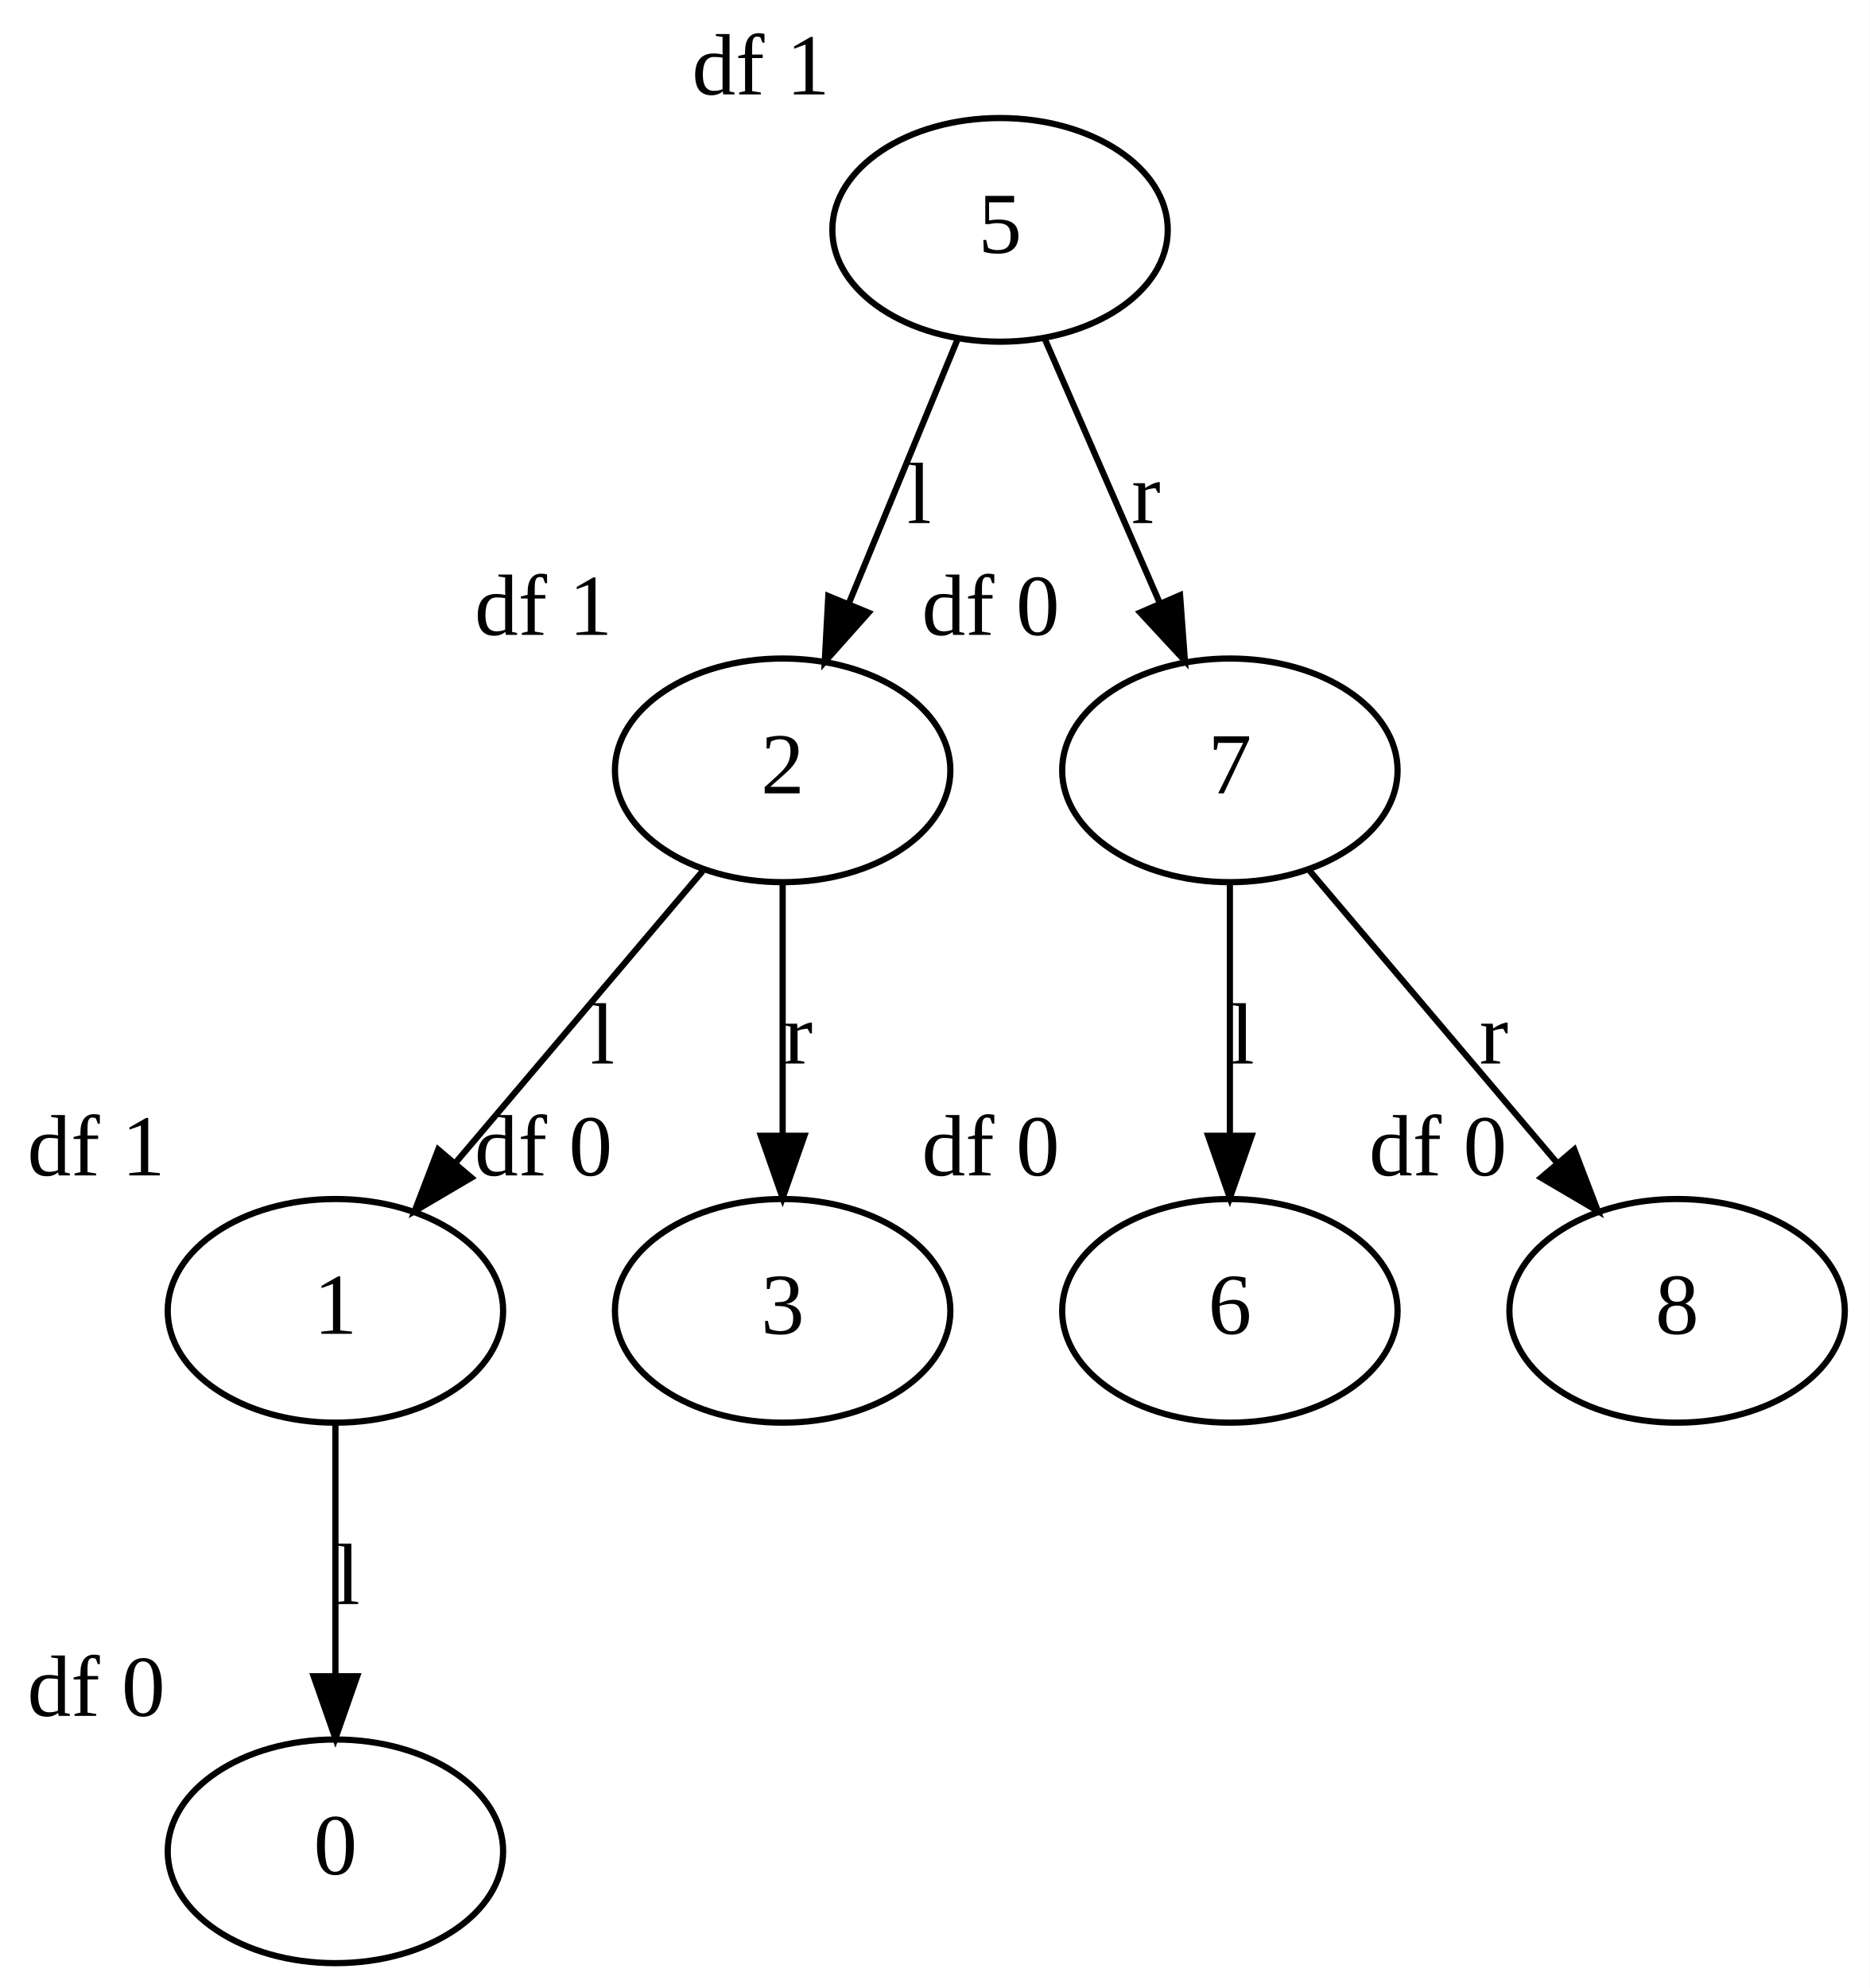
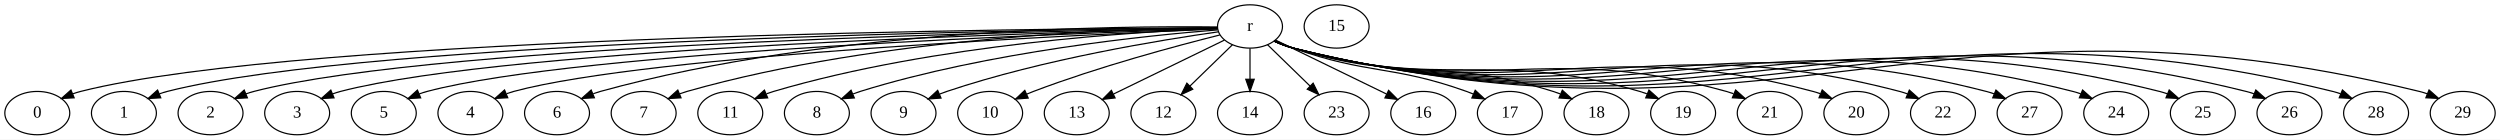
- <svg xmlns="http://www.w3.org/2000/svg" width="301pt" height="320pt" viewBox="0.00 0.00 301.00 320.00">
-   <g id="graph0" class="graph" transform="scale(1 1) rotate(0) translate(4 316)">
-     <polygon fill="white" stroke="none" points="-4,4 -4,-316 297,-316 297,4 -4,4" />
+ <svg xmlns="http://www.w3.org/2000/svg" width="2078pt" height="116pt" viewBox="0.00 0.00 2078.00 116.00">
+   <g id="graph0" class="graph" transform="scale(1 1) rotate(0) translate(4 112)">
+     <polygon fill="white" stroke="none" points="-4,4 -4,-112 2074,-112 2074,4 -4,4" />
    <g id="node1" class="node">
-       <ellipse fill="none" stroke="black" cx="50" cy="-18" rx="27" ry="18" />
-       <text text-anchor="middle" x="50" y="-14.3" font-family="Times New Roman,serif" font-size="14.00">0</text>
-       <text text-anchor="middle" x="11.5" y="-39.8" font-family="Times New Roman,serif" font-size="14.00">df 0</text>
+       <ellipse fill="none" stroke="black" cx="27" cy="-18" rx="27" ry="18" />
+       <text text-anchor="middle" x="27" y="-14.3" font-family="Times New Roman,serif" font-size="14.00">0</text>
    </g>
    <g id="node2" class="node">
-       <ellipse fill="none" stroke="black" cx="50" cy="-105" rx="27" ry="18" />
-       <text text-anchor="middle" x="50" y="-101.3" font-family="Times New Roman,serif" font-size="14.00">1</text>
-       <text text-anchor="middle" x="11.5" y="-126.8" font-family="Times New Roman,serif" font-size="14.00">df 1</text>
+       <ellipse fill="none" stroke="black" cx="1035" cy="-90" rx="27" ry="18" />
+       <text text-anchor="middle" x="1035" y="-86.3" font-family="Times New Roman,serif" font-size="14.00">r</text>
    </g>
    <g id="edge1" class="edge">
-       <path fill="none" stroke="black" d="M50,-86.8C50,-75.16 50,-59.55 50,-46.24" />
-       <polygon fill="black" stroke="black" points="53.5,-46.18 50,-36.18 46.5,-46.18 53.5,-46.18" />
-       <text text-anchor="middle" x="52" y="-57.8" font-family="Times New Roman,serif" font-size="14.00">l</text>
+       <path fill="none" stroke="black" d="M1008.02,-88.93C870.75,-88.34 249.16,-83.1 63,-36 60.82,-35.45 58.62,-34.76 56.43,-33.99" />
+       <polygon fill="black" stroke="black" points="57.63,-30.7 47.05,-30.13 54.97,-37.17 57.63,-30.7" />
    </g>
    <g id="node3" class="node">
-       <ellipse fill="none" stroke="black" cx="122" cy="-192" rx="27" ry="18" />
-       <text text-anchor="middle" x="122" y="-188.3" font-family="Times New Roman,serif" font-size="14.00">2</text>
-       <text text-anchor="middle" x="83.5" y="-213.8" font-family="Times New Roman,serif" font-size="14.00">df 1</text>
+       <ellipse fill="none" stroke="black" cx="99" cy="-18" rx="27" ry="18" />
+       <text text-anchor="middle" x="99" y="-14.3" font-family="Times New Roman,serif" font-size="14.00">1</text>
+     </g>
+     <g id="edge3" class="edge">
+       <path fill="none" stroke="black" d="M1007.88,-88.79C876.59,-87.56 306.37,-79.76 135,-36 132.82,-35.44 130.62,-34.76 128.43,-33.98" />
+       <polygon fill="black" stroke="black" points="129.63,-30.69 119.05,-30.12 126.97,-37.16 129.63,-30.69" />
+     </g>
+     <g id="node4" class="node">
+       <ellipse fill="none" stroke="black" cx="171" cy="-18" rx="27" ry="18" />
+       <text text-anchor="middle" x="171" y="-14.3" font-family="Times New Roman,serif" font-size="14.00">2</text>
    </g>
    <g id="edge2" class="edge">
-       <path fill="none" stroke="black" d="M109.13,-175.8C98.07,-162.75 81.96,-143.74 69.35,-128.85" />
-       <polygon fill="black" stroke="black" points="71.89,-126.43 62.76,-121.06 66.55,-130.96 71.89,-126.43" />
-       <text text-anchor="middle" x="93" y="-144.8" font-family="Times New Roman,serif" font-size="14.00">l</text>
-     </g>
-     <g id="node4" class="node">
-       <ellipse fill="none" stroke="black" cx="122" cy="-105" rx="27" ry="18" />
-       <text text-anchor="middle" x="122" y="-101.3" font-family="Times New Roman,serif" font-size="14.00">3</text>
-       <text text-anchor="middle" x="83.5" y="-126.8" font-family="Times New Roman,serif" font-size="14.00">df 0</text>
-     </g>
-     <g id="edge3" class="edge">
-       <path fill="none" stroke="black" d="M122,-173.8C122,-162.16 122,-146.55 122,-133.24" />
-       <polygon fill="black" stroke="black" points="125.5,-133.18 122,-123.18 118.5,-133.18 125.5,-133.18" />
-       <text text-anchor="middle" x="124.5" y="-144.8" font-family="Times New Roman,serif" font-size="14.00">r</text>
+       <path fill="none" stroke="black" d="M1008,-88.63C883.46,-86.73 363.73,-76.45 207,-36 204.82,-35.44 202.62,-34.75 200.43,-33.96" />
+       <polygon fill="black" stroke="black" points="201.64,-30.67 191.06,-30.1 198.97,-37.15 201.64,-30.67" />
    </g>
    <g id="node5" class="node">
-       <ellipse fill="none" stroke="black" cx="157" cy="-279" rx="27" ry="18" />
-       <text text-anchor="middle" x="157" y="-275.3" font-family="Times New Roman,serif" font-size="14.00">5</text>
-       <text text-anchor="middle" x="118.5" y="-300.8" font-family="Times New Roman,serif" font-size="14.00">df 1</text>
+       <ellipse fill="none" stroke="black" cx="243" cy="-18" rx="27" ry="18" />
+       <text text-anchor="middle" x="243" y="-14.3" font-family="Times New Roman,serif" font-size="14.00">3</text>
+     </g>
+     <g id="edge7" class="edge">
+       <path fill="none" stroke="black" d="M1008.02,-88.44C890.3,-85.81 421.1,-73.13 279,-36 276.83,-35.43 274.62,-34.73 272.44,-33.95" />
+       <polygon fill="black" stroke="black" points="273.64,-30.66 263.06,-30.07 270.97,-37.13 273.64,-30.66" />
+     </g>
+     <g id="node6" class="node">
+       <ellipse fill="none" stroke="black" cx="315" cy="-18" rx="27" ry="18" />
+       <text text-anchor="middle" x="315" y="-14.3" font-family="Times New Roman,serif" font-size="14.00">5</text>
    </g>
    <g id="edge4" class="edge">
-       <path fill="none" stroke="black" d="M150.09,-261.21C145.12,-249.14 138.32,-232.64 132.66,-218.89" />
-       <polygon fill="black" stroke="black" points="135.83,-217.38 128.78,-209.47 129.35,-220.05 135.83,-217.38" />
-       <text text-anchor="middle" x="144" y="-231.8" font-family="Times New Roman,serif" font-size="14.00">l</text>
-     </g>
-     <g id="node6" class="node">
-       <ellipse fill="none" stroke="black" cx="194" cy="-192" rx="27" ry="18" />
-       <text text-anchor="middle" x="194" y="-188.3" font-family="Times New Roman,serif" font-size="14.00">7</text>
-       <text text-anchor="middle" x="155.5" y="-213.8" font-family="Times New Roman,serif" font-size="14.00">df 0</text>
+       <path fill="none" stroke="black" d="M1008.03,-88.21C897.43,-84.79 478.5,-69.82 351,-36 348.83,-35.42 346.63,-34.72 344.44,-33.93" />
+       <polygon fill="black" stroke="black" points="345.65,-30.64 335.07,-30.05 342.97,-37.11 345.65,-30.64" />
+     </g>
+     <g id="node7" class="node">
+       <ellipse fill="none" stroke="black" cx="387" cy="-18" rx="27" ry="18" />
+       <text text-anchor="middle" x="387" y="-14.3" font-family="Times New Roman,serif" font-size="14.00">4</text>
    </g>
    <g id="edge5" class="edge">
-       <path fill="none" stroke="black" d="M164.13,-261.61C169.37,-249.58 176.6,-232.98 182.63,-219.13" />
-       <polygon fill="black" stroke="black" points="185.98,-220.19 186.76,-209.63 179.56,-217.4 185.98,-220.19" />
-       <text text-anchor="middle" x="180.5" y="-231.8" font-family="Times New Roman,serif" font-size="14.00">r</text>
-     </g>
-     <g id="node7" class="node">
-       <ellipse fill="none" stroke="black" cx="194" cy="-105" rx="27" ry="18" />
-       <text text-anchor="middle" x="194" y="-101.3" font-family="Times New Roman,serif" font-size="14.00">6</text>
-       <text text-anchor="middle" x="155.5" y="-126.8" font-family="Times New Roman,serif" font-size="14.00">df 0</text>
+       <path fill="none" stroke="black" d="M1008.12,-87.94C905.15,-83.67 536,-66.52 423,-36 421.05,-35.47 419.07,-34.84 417.1,-34.14" />
+       <polygon fill="black" stroke="black" points="418.04,-30.75 407.46,-30.19 415.38,-37.22 418.04,-30.75" />
+     </g>
+     <g id="node8" class="node">
+       <ellipse fill="none" stroke="black" cx="459" cy="-18" rx="27" ry="18" />
+       <text text-anchor="middle" x="459" y="-14.3" font-family="Times New Roman,serif" font-size="14.00">6</text>
    </g>
    <g id="edge6" class="edge">
-       <path fill="none" stroke="black" d="M194,-173.8C194,-162.16 194,-146.55 194,-133.24" />
-       <polygon fill="black" stroke="black" points="197.5,-133.18 194,-123.18 190.5,-133.18 197.5,-133.18" />
-       <text text-anchor="middle" x="196" y="-144.8" font-family="Times New Roman,serif" font-size="14.00">l</text>
-     </g>
-     <g id="node8" class="node">
-       <ellipse fill="none" stroke="black" cx="266" cy="-105" rx="27" ry="18" />
-       <text text-anchor="middle" x="266" y="-101.3" font-family="Times New Roman,serif" font-size="14.00">8</text>
-       <text text-anchor="middle" x="227.5" y="-126.8" font-family="Times New Roman,serif" font-size="14.00">df 0</text>
-     </g>
-     <g id="edge7" class="edge">
-       <path fill="none" stroke="black" d="M206.87,-175.8C217.93,-162.75 234.04,-143.74 246.65,-128.85" />
-       <polygon fill="black" stroke="black" points="249.45,-130.96 253.24,-121.06 244.11,-126.43 249.45,-130.96" />
-       <text text-anchor="middle" x="236.5" y="-144.8" font-family="Times New Roman,serif" font-size="14.00">r</text>
+       <path fill="none" stroke="black" d="M1008,-89.58C928.05,-90.6 686.13,-88.8 495,-36 493.05,-35.46 491.08,-34.82 489.11,-34.12" />
+       <polygon fill="black" stroke="black" points="490.05,-30.72 479.47,-30.15 487.38,-37.19 490.05,-30.72" />
+     </g>
+     <g id="node9" class="node">
+       <ellipse fill="none" stroke="black" cx="531" cy="-18" rx="27" ry="18" />
+       <text text-anchor="middle" x="531" y="-14.3" font-family="Times New Roman,serif" font-size="14.00">7</text>
+     </g>
+     <g id="edge15" class="edge">
+       <path fill="none" stroke="black" d="M1008.02,-89.01C935.32,-88.37 729.81,-82.28 567,-36 565.06,-35.45 563.09,-34.8 561.12,-34.08" />
+       <polygon fill="black" stroke="black" points="562.07,-30.69 551.49,-30.09 559.39,-37.15 562.07,-30.69" />
+     </g>
+     <g id="node10" class="node">
+       <ellipse fill="none" stroke="black" cx="603" cy="-18" rx="27" ry="18" />
+       <text text-anchor="middle" x="603" y="-14.3" font-family="Times New Roman,serif" font-size="14.00">11</text>
+     </g>
+     <g id="edge8" class="edge">
+       <path fill="none" stroke="black" d="M1007.99,-88.23C943.08,-85.79 773.71,-75.78 639,-36 637.06,-35.43 635.1,-34.76 633.13,-34.04" />
+       <polygon fill="black" stroke="black" points="634.09,-30.64 623.51,-30.01 631.39,-37.1 634.09,-30.64" />
+     </g>
+     <g id="node11" class="node">
+       <ellipse fill="none" stroke="black" cx="675" cy="-18" rx="27" ry="18" />
+       <text text-anchor="middle" x="675" y="-14.3" font-family="Times New Roman,serif" font-size="14.00">8</text>
+     </g>
+     <g id="edge9" class="edge">
+       <path fill="none" stroke="black" d="M1007.96,-87.13C951.6,-82.69 817.94,-69.28 711,-36 709.07,-35.4 707.11,-34.71 705.15,-33.97" />
+       <polygon fill="black" stroke="black" points="706.12,-30.58 695.54,-29.9 703.39,-37.02 706.12,-30.58" />
+     </g>
+     <g id="node12" class="node">
+       <ellipse fill="none" stroke="black" cx="747" cy="-18" rx="27" ry="18" />
+       <text text-anchor="middle" x="747" y="-14.3" font-family="Times New Roman,serif" font-size="14.00">9</text>
+     </g>
+     <g id="edge11" class="edge">
+       <path fill="none" stroke="black" d="M1008.71,-85.54C962.28,-78.98 863.09,-62.92 783,-36 781.08,-35.36 779.14,-34.64 777.19,-33.87" />
+       <polygon fill="black" stroke="black" points="778.17,-30.48 767.6,-29.74 775.4,-36.91 778.17,-30.48" />
+     </g>
+     <g id="node13" class="node">
+       <ellipse fill="none" stroke="black" cx="819" cy="-18" rx="27" ry="18" />
+       <text text-anchor="middle" x="819" y="-14.3" font-family="Times New Roman,serif" font-size="14.00">10</text>
+     </g>
+     <g id="edge10" class="edge">
+       <path fill="none" stroke="black" d="M1009.85,-82.91C974.68,-74.1 909.04,-56.57 855,-36 853.16,-35.3 851.28,-34.54 849.4,-33.75" />
+       <polygon fill="black" stroke="black" points="850.64,-30.48 840.08,-29.62 847.81,-36.88 850.64,-30.48" />
+     </g>
+     <g id="node14" class="node">
+       <ellipse fill="none" stroke="black" cx="891" cy="-18" rx="27" ry="18" />
+       <text text-anchor="middle" x="891" y="-14.3" font-family="Times New Roman,serif" font-size="14.00">13</text>
+     </g>
+     <g id="edge12" class="edge">
+       <path fill="none" stroke="black" d="M1013.75,-78.67C989.4,-66.83 949.28,-47.33 921.57,-33.86" />
+       <polygon fill="black" stroke="black" points="922.86,-30.6 912.33,-29.37 919.8,-36.89 922.86,-30.6" />
+     </g>
+     <g id="node15" class="node">
+       <ellipse fill="none" stroke="black" cx="963" cy="-18" rx="27" ry="18" />
+       <text text-anchor="middle" x="963" y="-14.3" font-family="Times New Roman,serif" font-size="14.00">12</text>
+     </g>
+     <g id="edge13" class="edge">
+       <path fill="none" stroke="black" d="M1020.43,-74.83C1010.25,-64.94 996.48,-51.55 984.97,-40.36" />
+       <polygon fill="black" stroke="black" points="987.41,-37.85 977.8,-33.38 982.53,-42.87 987.41,-37.85" />
+     </g>
+     <g id="node16" class="node">
+       <ellipse fill="none" stroke="black" cx="1035" cy="-18" rx="27" ry="18" />
+       <text text-anchor="middle" x="1035" y="-14.3" font-family="Times New Roman,serif" font-size="14.00">14</text>
+     </g>
+     <g id="edge14" class="edge">
+       <path fill="none" stroke="black" d="M1035,-71.7C1035,-63.98 1035,-54.71 1035,-46.11" />
+       <polygon fill="black" stroke="black" points="1038.5,-46.1 1035,-36.1 1031.5,-46.1 1038.5,-46.1" />
+     </g>
+     <g id="node18" class="node">
+       <ellipse fill="none" stroke="black" cx="1107" cy="-18" rx="27" ry="18" />
+       <text text-anchor="middle" x="1107" y="-14.3" font-family="Times New Roman,serif" font-size="14.00">23</text>
+     </g>
+     <g id="edge16" class="edge">
+       <path fill="none" stroke="black" d="M1049.57,-74.83C1059.75,-64.94 1073.52,-51.55 1085.03,-40.36" />
+       <polygon fill="black" stroke="black" points="1087.47,-42.87 1092.2,-33.38 1082.59,-37.85 1087.47,-42.87" />
+     </g>
+     <g id="node19" class="node">
+       <ellipse fill="none" stroke="black" cx="1179" cy="-18" rx="27" ry="18" />
+       <text text-anchor="middle" x="1179" y="-14.3" font-family="Times New Roman,serif" font-size="14.00">16</text>
+     </g>
+     <g id="edge17" class="edge">
+       <path fill="none" stroke="black" d="M1056.25,-78.67C1080.6,-66.83 1120.72,-47.33 1148.43,-33.86" />
+       <polygon fill="black" stroke="black" points="1150.2,-36.89 1157.67,-29.37 1147.14,-30.6 1150.2,-36.89" />
+     </g>
+     <g id="node20" class="node">
+       <ellipse fill="none" stroke="black" cx="1251" cy="-18" rx="27" ry="18" />
+       <text text-anchor="middle" x="1251" y="-14.3" font-family="Times New Roman,serif" font-size="14.00">17</text>
+     </g>
+     <g id="edge19" class="edge">
+       <path fill="none" stroke="black" d="M1056.03,-78.23C1060.87,-75.98 1066.05,-73.77 1071,-72 1133.13,-49.81 1152.87,-58.19 1215,-36 1216.86,-35.34 1218.74,-34.61 1220.63,-33.84" />
+       <polygon fill="black" stroke="black" points="1222.2,-36.98 1229.97,-29.77 1219.41,-30.56 1222.2,-36.98" />
+     </g>
+     <g id="node21" class="node">
+       <ellipse fill="none" stroke="black" cx="1323" cy="-18" rx="27" ry="18" />
+       <text text-anchor="middle" x="1323" y="-14.3" font-family="Times New Roman,serif" font-size="14.00">18</text>
+     </g>
+     <g id="edge18" class="edge">
+       <path fill="none" stroke="black" d="M1055.55,-78.11C1060.5,-75.82 1065.85,-73.61 1071,-72 1163.89,-42.94 1194.11,-65.06 1287,-36 1288.93,-35.4 1290.89,-34.71 1292.84,-33.96" />
+       <polygon fill="black" stroke="black" points="1294.61,-37.02 1302.45,-29.89 1291.88,-30.57 1294.61,-37.02" />
+     </g>
+     <g id="node22" class="node">
+       <ellipse fill="none" stroke="black" cx="1395" cy="-18" rx="27" ry="18" />
+       <text text-anchor="middle" x="1395" y="-14.3" font-family="Times New Roman,serif" font-size="14.00">19</text>
+     </g>
+     <g id="edge23" class="edge">
+       <path fill="none" stroke="black" d="M1055.5,-77.95C1060.46,-75.67 1065.82,-73.5 1071,-72 1194.87,-36.01 1235.13,-71.99 1359,-36 1360.94,-35.44 1362.91,-34.78 1364.87,-34.06" />
+       <polygon fill="black" stroke="black" points="1366.61,-37.12 1374.5,-30.05 1363.92,-30.66 1366.61,-37.12" />
+     </g>
+     <g id="node23" class="node">
+       <ellipse fill="none" stroke="black" cx="1467" cy="-18" rx="27" ry="18" />
+       <text text-anchor="middle" x="1467" y="-14.3" font-family="Times New Roman,serif" font-size="14.00">21</text>
+     </g>
+     <g id="edge20" class="edge">
+       <path fill="none" stroke="black" d="M1055.48,-77.86C1060.43,-75.58 1065.8,-73.44 1071,-72 1225.95,-29.04 1276.05,-78.96 1431,-36 1432.95,-35.46 1434.92,-34.82 1436.89,-34.11" />
+       <polygon fill="black" stroke="black" points="1438.62,-37.19 1446.52,-30.14 1435.95,-30.72 1438.62,-37.19" />
+     </g>
+     <g id="node24" class="node">
+       <ellipse fill="none" stroke="black" cx="1539" cy="-18" rx="27" ry="18" />
+       <text text-anchor="middle" x="1539" y="-14.3" font-family="Times New Roman,serif" font-size="14.00">20</text>
+     </g>
+     <g id="edge21" class="edge">
+       <path fill="none" stroke="black" d="M1055.46,-77.8C1060.42,-75.52 1065.79,-73.4 1071,-72 1257.08,-22.07 1316.92,-85.93 1503,-36 1504.95,-35.48 1506.93,-34.85 1508.9,-34.15" />
+       <polygon fill="black" stroke="black" points="1510.62,-37.23 1518.54,-30.2 1507.96,-30.75 1510.62,-37.23" />
+     </g>
+     <g id="node25" class="node">
+       <ellipse fill="none" stroke="black" cx="1611" cy="-18" rx="27" ry="18" />
+       <text text-anchor="middle" x="1611" y="-14.3" font-family="Times New Roman,serif" font-size="14.00">22</text>
+     </g>
+     <g id="edge22" class="edge">
+       <path fill="none" stroke="black" d="M1055.07,-77.93C1060.13,-75.59 1065.65,-73.4 1071,-72 1288.24,-15.08 1357.76,-92.92 1575,-36 1577.17,-35.43 1579.37,-34.73 1581.56,-33.95" />
+       <polygon fill="black" stroke="black" points="1583.03,-37.13 1590.93,-30.07 1580.36,-30.66 1583.03,-37.13" />
+     </g>
+     <g id="node26" class="node">
+       <ellipse fill="none" stroke="black" cx="1683" cy="-18" rx="27" ry="18" />
+       <text text-anchor="middle" x="1683" y="-14.3" font-family="Times New Roman,serif" font-size="14.00">27</text>
+     </g>
+     <g id="edge24" class="edge">
+       <path fill="none" stroke="black" d="M1055.06,-77.9C1060.12,-75.55 1065.64,-73.38 1071,-72 1319.41,-8.09 1398.59,-99.91 1647,-36 1649.18,-35.44 1651.38,-34.75 1653.57,-33.97" />
+       <polygon fill="black" stroke="black" points="1655.03,-37.15 1662.94,-30.1 1652.36,-30.68 1655.03,-37.15" />
+     </g>
+     <g id="node27" class="node">
+       <ellipse fill="none" stroke="black" cx="1755" cy="-18" rx="27" ry="18" />
+       <text text-anchor="middle" x="1755" y="-14.3" font-family="Times New Roman,serif" font-size="14.00">24</text>
+     </g>
+     <g id="edge25" class="edge">
+       <path fill="none" stroke="black" d="M1055.05,-77.87C1060.11,-75.53 1065.64,-73.36 1071,-72 1350.6,-1.1 1439.4,-106.9 1719,-36 1721.18,-35.45 1723.38,-34.76 1725.57,-33.99" />
+       <polygon fill="black" stroke="black" points="1727.03,-37.17 1734.95,-30.13 1724.37,-30.7 1727.03,-37.17" />
+     </g>
+     <g id="node28" class="node">
+       <ellipse fill="none" stroke="black" cx="1827" cy="-18" rx="27" ry="18" />
+       <text text-anchor="middle" x="1827" y="-14.3" font-family="Times New Roman,serif" font-size="14.00">25</text>
+     </g>
+     <g id="edge27" class="edge">
+       <path fill="none" stroke="black" d="M1055.05,-77.85C1060.11,-75.51 1065.64,-73.34 1071,-72 1381.79,5.89 1480.21,-113.89 1791,-36 1793.18,-35.45 1795.38,-34.77 1797.58,-34" />
+       <polygon fill="black" stroke="black" points="1799.03,-37.18 1806.95,-30.15 1796.37,-30.71 1799.03,-37.18" />
+     </g>
+     <g id="node29" class="node">
+       <ellipse fill="none" stroke="black" cx="1899" cy="-18" rx="27" ry="18" />
+       <text text-anchor="middle" x="1899" y="-14.3" font-family="Times New Roman,serif" font-size="14.00">26</text>
+     </g>
+     <g id="edge26" class="edge">
+       <path fill="none" stroke="black" d="M1055.04,-77.83C1060.11,-75.49 1065.63,-73.33 1071,-72 1412.99,12.89 1521.01,-120.89 1863,-36 1865.18,-35.46 1867.39,-34.78 1869.58,-34.01" />
+       <polygon fill="black" stroke="black" points="1871.03,-37.2 1878.96,-30.17 1868.38,-30.72 1871.03,-37.2" />
+     </g>
+     <g id="node30" class="node">
+       <ellipse fill="none" stroke="black" cx="1971" cy="-18" rx="27" ry="18" />
+       <text text-anchor="middle" x="1971" y="-14.3" font-family="Times New Roman,serif" font-size="14.00">28</text>
+     </g>
+     <g id="edge28" class="edge">
+       <path fill="none" stroke="black" d="M1055.04,-77.82C1060.1,-75.48 1065.63,-73.32 1071,-72 1444.19,19.88 1561.81,-127.88 1935,-36 1937.18,-35.46 1939.39,-34.79 1941.58,-34.02" />
+       <polygon fill="black" stroke="black" points="1943.03,-37.21 1950.96,-30.18 1940.38,-30.73 1943.03,-37.21" />
+     </g>
+     <g id="node31" class="node">
+       <ellipse fill="none" stroke="black" cx="2043" cy="-18" rx="27" ry="18" />
+       <text text-anchor="middle" x="2043" y="-14.3" font-family="Times New Roman,serif" font-size="14.00">29</text>
+     </g>
+     <g id="edge29" class="edge">
+       <path fill="none" stroke="black" d="M1055.03,-77.81C1060.1,-75.47 1065.63,-73.31 1071,-72 1475.39,26.88 1602.61,-134.88 2007,-36 2009.18,-35.47 2011.39,-34.79 2013.58,-34.03" />
+       <polygon fill="black" stroke="black" points="2015.03,-37.22 2022.97,-30.19 2012.38,-30.74 2015.03,-37.22" />
+     </g>
+     <g id="node17" class="node">
+       <ellipse fill="none" stroke="black" cx="1107" cy="-90" rx="27" ry="18" />
+       <text text-anchor="middle" x="1107" y="-86.3" font-family="Times New Roman,serif" font-size="14.00">15</text>
    </g>
  </g>
</svg>
